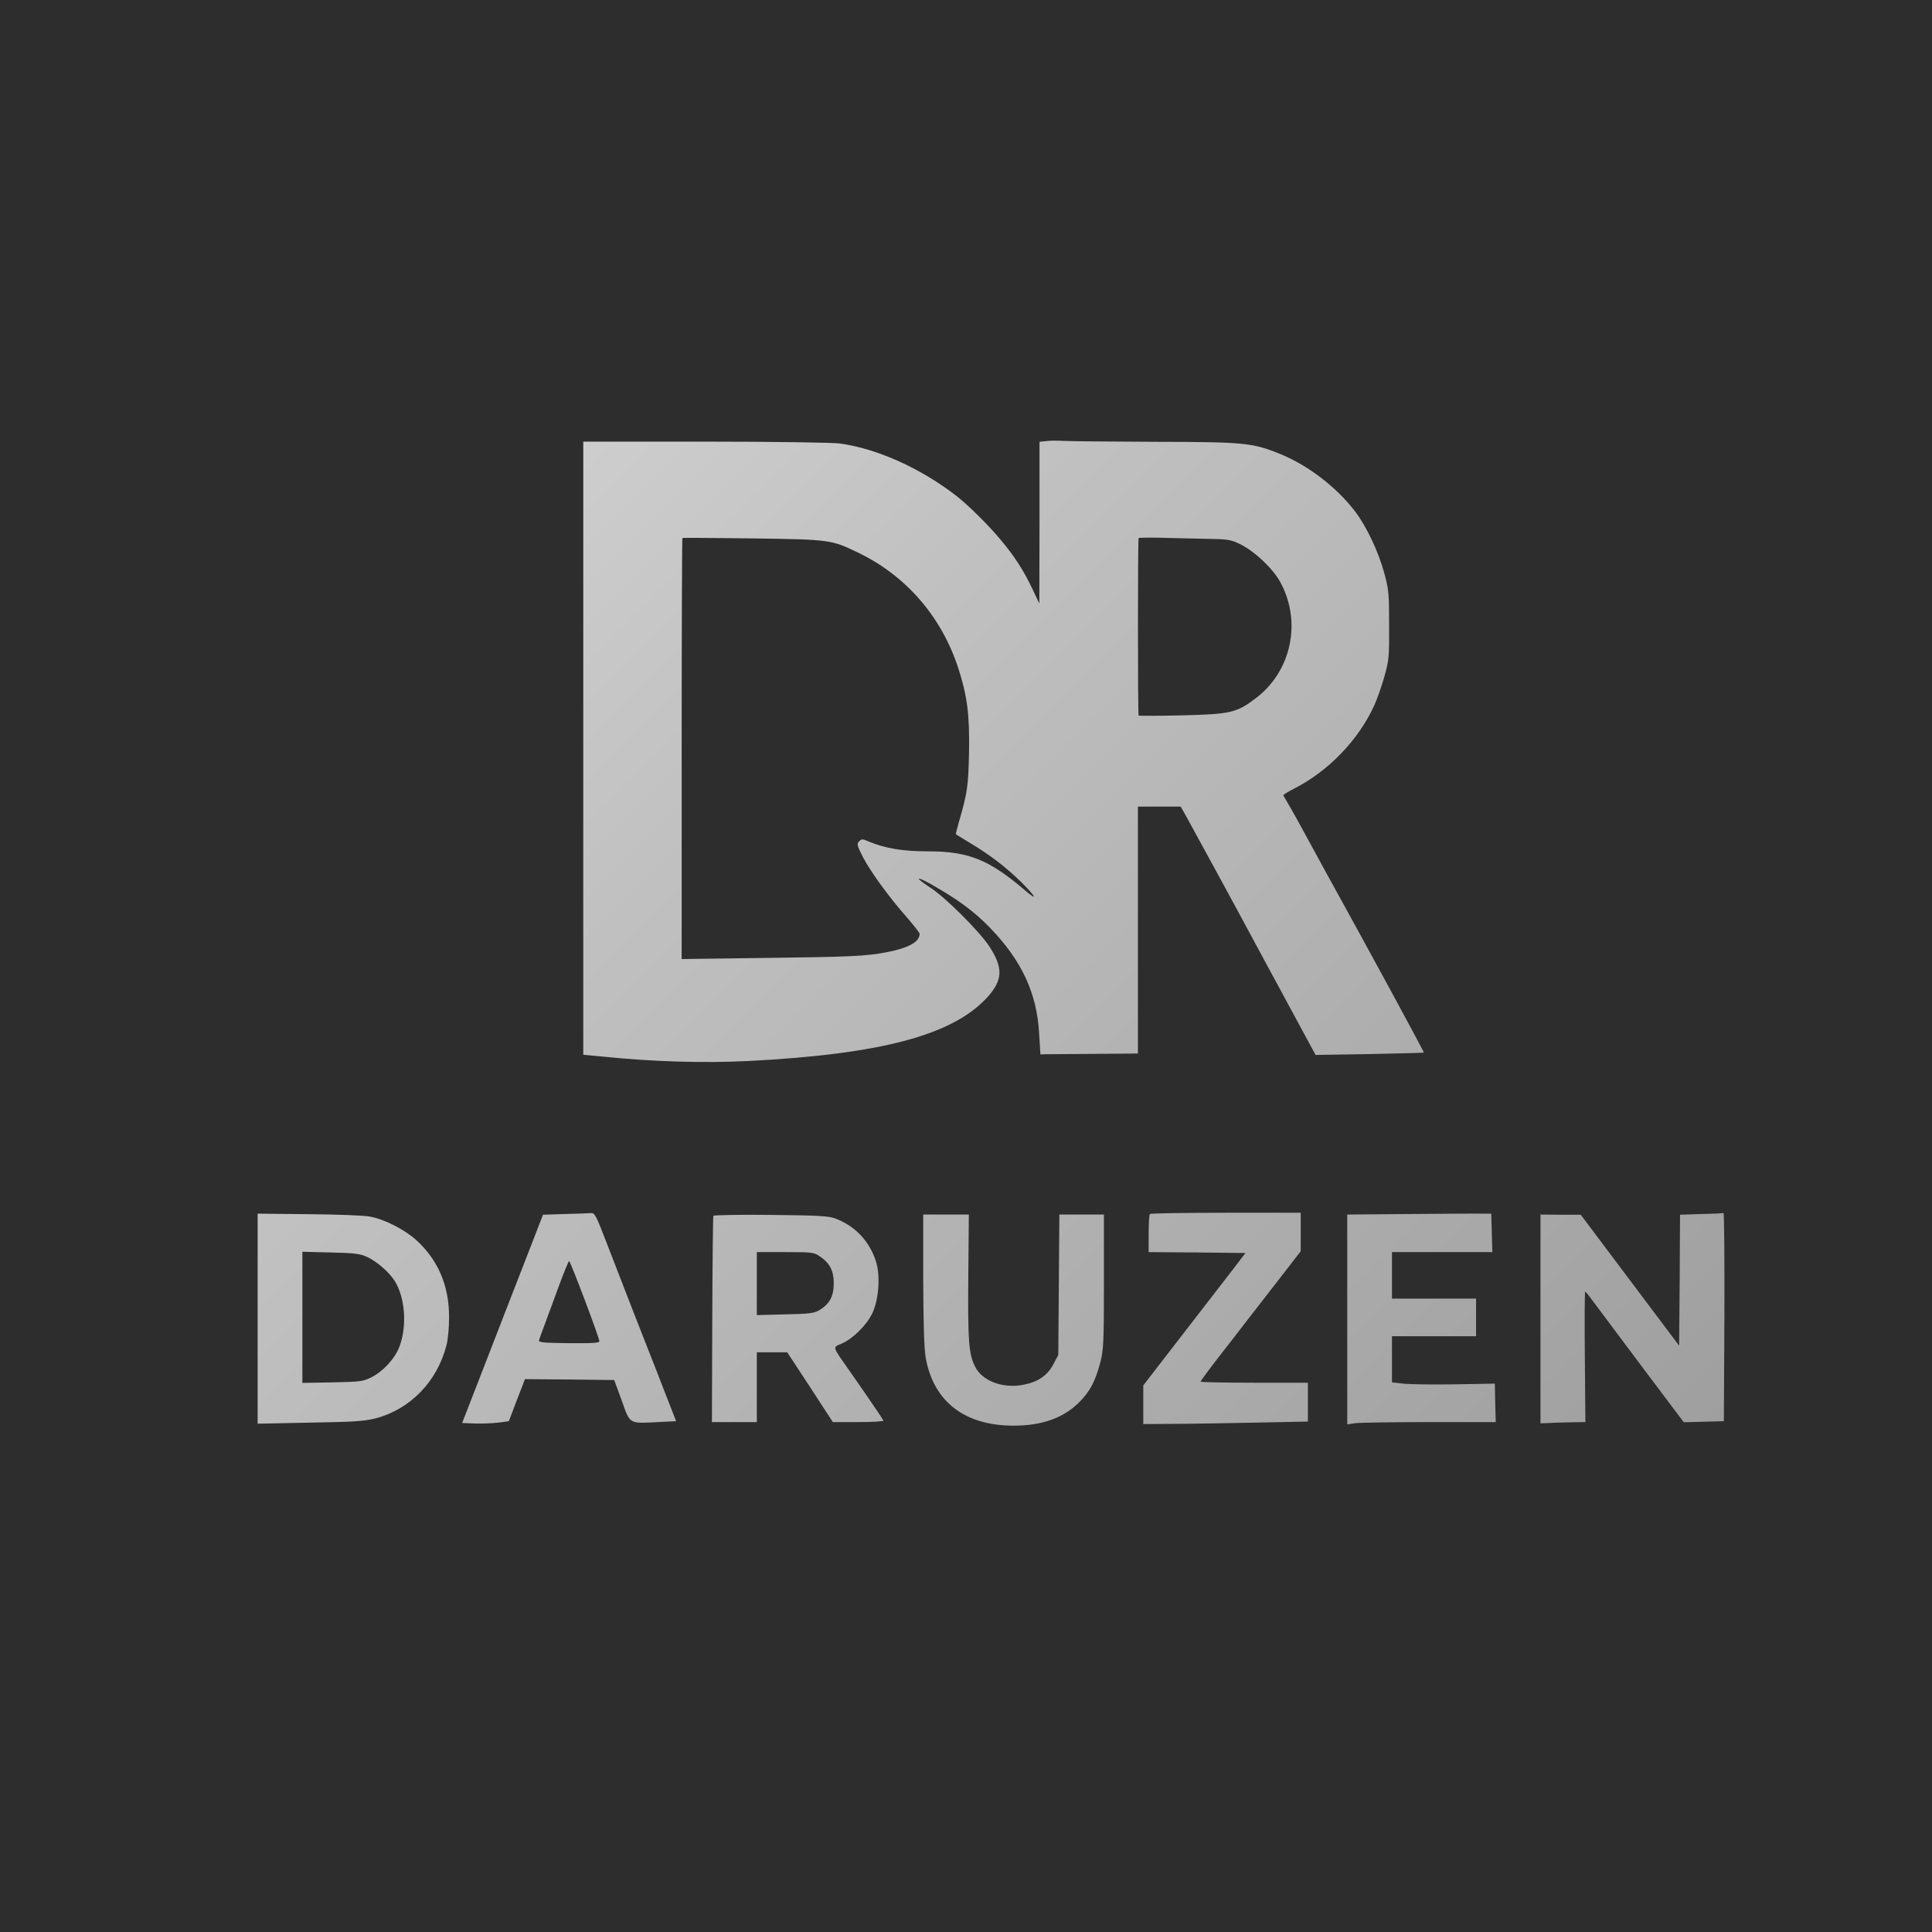
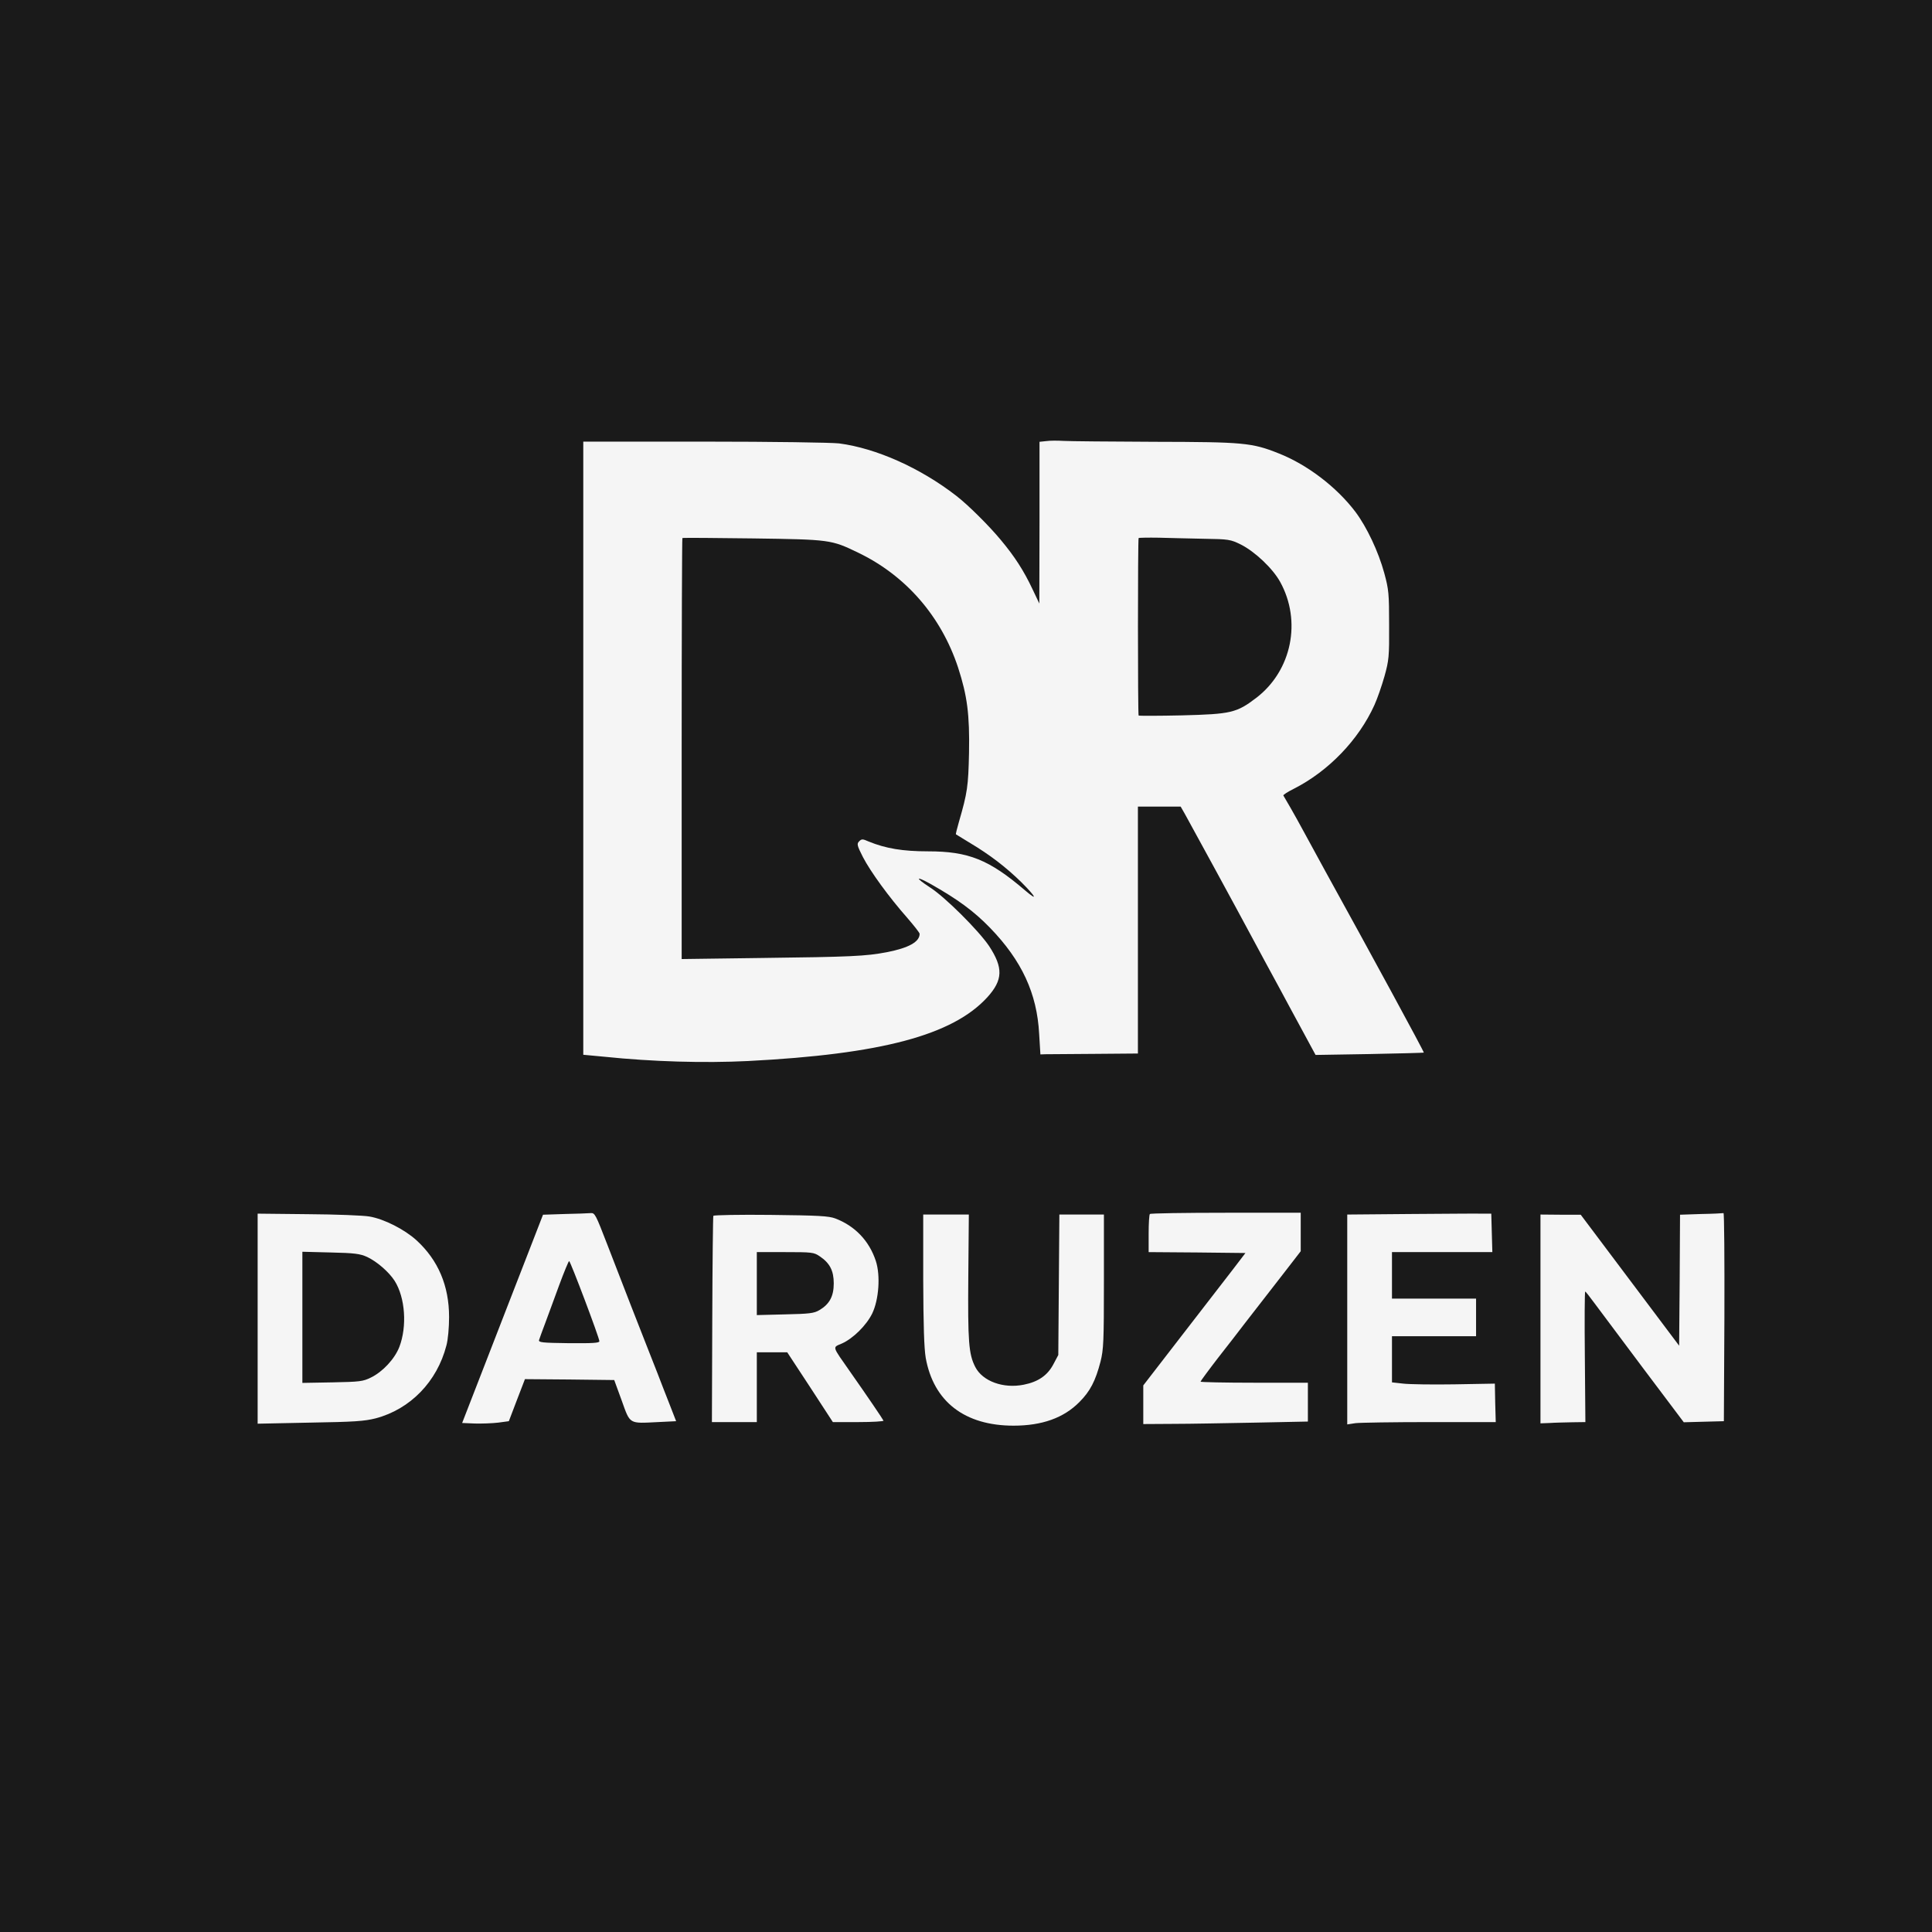
<svg xmlns="http://www.w3.org/2000/svg" width="28" height="28" viewBox="0 0 28 28">
-   <defs>
-     <linearGradient id="bg" x1="0%" y1="0%" x2="100%" y2="100%">
-       <stop offset="0%" stop-color="#E8E8E8" />
-       <stop offset="40%" stop-color="#C0C0C0" />
-       <stop offset="100%" stop-color="#909090" />
-     </linearGradient>
-   </defs>
-   <circle cx="14" cy="14" r="14" fill="url(#bg)" />
-   <g transform="translate(0,28) scale(0.002593,-0.002593)" fill="#2D2D2D" stroke="none">
+   <circle cx="14" cy="14" r="14" fill="#F5F5F5" />
+   <g transform="translate(0,28) scale(0.002593,-0.002593)" fill="#1a1a1a" stroke="none">
    <path d="M0 5400 l0 -5400 5400 0 5400 0 0 5400 0 5400 -5400 0 -5400 0 0 -5400z m6455 2929 c493 -1 542 -5 690 -64 161 -63 326 -189 431 -328 63 -84 128 -221 161 -342 25 -92 27 -115 27 -290 1 -177 -1 -197 -26 -287 -15 -53 -40 -125 -56 -160 -88 -195 -257 -370 -450 -468 -34 -17 -61 -34 -59 -38 2 -4 20 -34 39 -67 19 -33 53 -94 75 -135 22 -41 76 -140 120 -220 254 -460 554 -1012 551 -1015 -2 -1 -138 -5 -304 -8 l-301 -5 -79 146 c-43 80 -99 182 -122 226 -24 45 -61 113 -82 151 -21 39 -52 97 -70 130 -78 146 -355 654 -377 693 l-24 42 -119 0 -120 0 0 -690 0 -690 -245 -2 c-135 -1 -257 -2 -272 -2 l-28 -1 -7 115 c-12 226 -97 409 -274 592 -91 94 -181 160 -337 248 -82 45 -81 32 0 -21 84 -53 273 -242 331 -328 80 -122 78 -190 -10 -287 -194 -212 -594 -318 -1338 -356 -243 -12 -533 -4 -802 24 l-118 11 0 1714 0 1713 678 0 c378 0 710 -5 752 -10 207 -27 454 -137 655 -293 66 -51 183 -167 249 -247 77 -92 128 -171 177 -275 l38 -80 1 452 0 452 38 4 c20 3 64 3 97 1 33 -2 263 -4 510 -5z m-4390 -4330 c82 -14 196 -72 263 -133 121 -111 182 -254 182 -429 0 -58 -6 -127 -15 -159 -52 -202 -202 -356 -395 -407 -63 -16 -120 -20 -367 -24 l-293 -6 0 587 0 587 282 -3 c156 -1 310 -7 343 -13z m1329 -156 c87 -226 190 -490 221 -568 13 -33 39 -100 59 -150 19 -49 50 -130 70 -180 l35 -90 -102 -5 c-163 -8 -154 -14 -202 120 l-42 115 -249 3 -250 2 -45 -117 -45 -118 -59 -8 c-33 -4 -92 -6 -131 -5 l-71 3 134 345 c74 190 175 452 226 582 l92 237 120 4 c66 1 131 4 146 5 24 2 28 -7 93 -175z m3876 70 l0 -108 -85 -110 c-110 -142 -167 -215 -229 -295 -27 -36 -94 -122 -148 -191 -54 -70 -98 -130 -98 -133 0 -3 135 -6 300 -6 l300 0 0 -109 0 -108 -292 -6 c-161 -3 -368 -7 -460 -7 l-168 -1 0 108 0 108 214 277 c118 152 247 319 286 370 l71 93 -270 3 -271 2 0 103 c0 57 3 107 7 110 3 4 195 7 425 7 l418 0 0 -107z m1068 -5 l3 -108 -281 0 -280 0 0 -130 0 -130 235 0 235 0 0 -105 0 -105 -235 0 -235 0 0 -129 0 -129 63 -7 c34 -4 163 -6 287 -4 l225 4 2 -107 3 -108 -369 0 c-202 0 -389 -3 -415 -6 l-46 -7 0 587 0 586 348 3 c191 1 372 3 402 2 l55 0 3 -107z m1300 -470 l-3 -583 -112 -3 -112 -3 -228 303 c-125 167 -248 331 -273 365 -25 34 -47 62 -50 63 -3 0 -4 -164 -2 -365 l3 -365 -73 -1 c-40 -1 -97 -2 -125 -4 l-53 -2 0 584 0 583 113 -1 112 0 275 -366 275 -366 3 366 2 366 118 4 c64 1 120 4 125 5 4 1 6 -260 5 -580z m-4969 550 c110 -42 189 -125 226 -237 27 -82 17 -217 -20 -294 -33 -67 -107 -140 -170 -168 -53 -23 -56 -11 44 -154 102 -145 185 -268 189 -277 2 -4 -61 -8 -140 -8 l-143 0 -127 195 -128 195 -85 0 -85 0 0 -195 0 -195 -126 0 -125 0 2 573 c1 314 4 576 6 580 3 4 147 7 321 5 267 -3 324 -6 361 -20z m743 -325 c-3 -363 2 -433 39 -505 41 -80 157 -122 271 -99 81 16 133 52 166 115 l27 51 3 393 3 392 124 0 125 0 0 -373 c0 -336 -2 -381 -19 -449 -28 -108 -58 -166 -118 -226 -88 -89 -209 -132 -368 -132 -273 0 -447 134 -491 379 -9 55 -13 178 -14 439 l0 362 128 0 127 0 -3 -347z" />
    <path d="M3814 7791 c-2 -2 -4 -533 -4 -1179 l0 -1174 448 6 c498 6 581 10 697 32 124 24 185 58 185 103 0 6 -31 45 -68 88 -105 119 -207 260 -249 341 -33 65 -35 74 -21 88 14 14 19 14 53 -1 95 -39 191 -55 332 -55 226 0 341 -46 542 -218 75 -64 62 -37 -21 46 -86 84 -176 153 -285 218 -43 26 -79 48 -80 49 -2 1 6 33 17 71 47 162 52 198 56 384 4 215 -10 320 -61 477 -95 288 -293 515 -560 643 -149 72 -156 73 -588 79 -214 3 -391 4 -393 2z" />
    <path d="M6364 7791 c-5 -6 -5 -986 0 -992 2 -2 112 -2 243 1 274 7 305 14 416 99 197 152 253 428 132 647 -42 76 -141 169 -220 209 -57 28 -67 30 -205 32 -80 2 -194 4 -253 6 -60 1 -111 0 -113 -2z" />
    <path d="M1690 3435 l0 -366 168 3 c152 3 171 5 215 27 66 32 133 104 159 171 44 115 33 275 -26 369 -32 50 -99 108 -154 134 -40 18 -70 22 -204 25 l-158 4 0 -367z" />
    <path d="M3126 3617 c-26 -72 -62 -168 -78 -212 -17 -44 -32 -87 -35 -96 -4 -14 16 -16 166 -18 134 -1 171 1 171 11 0 19 -162 448 -169 448 -3 0 -28 -60 -55 -133z" />
    <path d="M4230 3624 l0 -176 158 4 c137 3 162 6 192 24 56 33 80 77 80 149 0 71 -22 114 -79 152 -32 22 -44 23 -192 23 l-159 0 0 -176z" />
  </g>
</svg>
